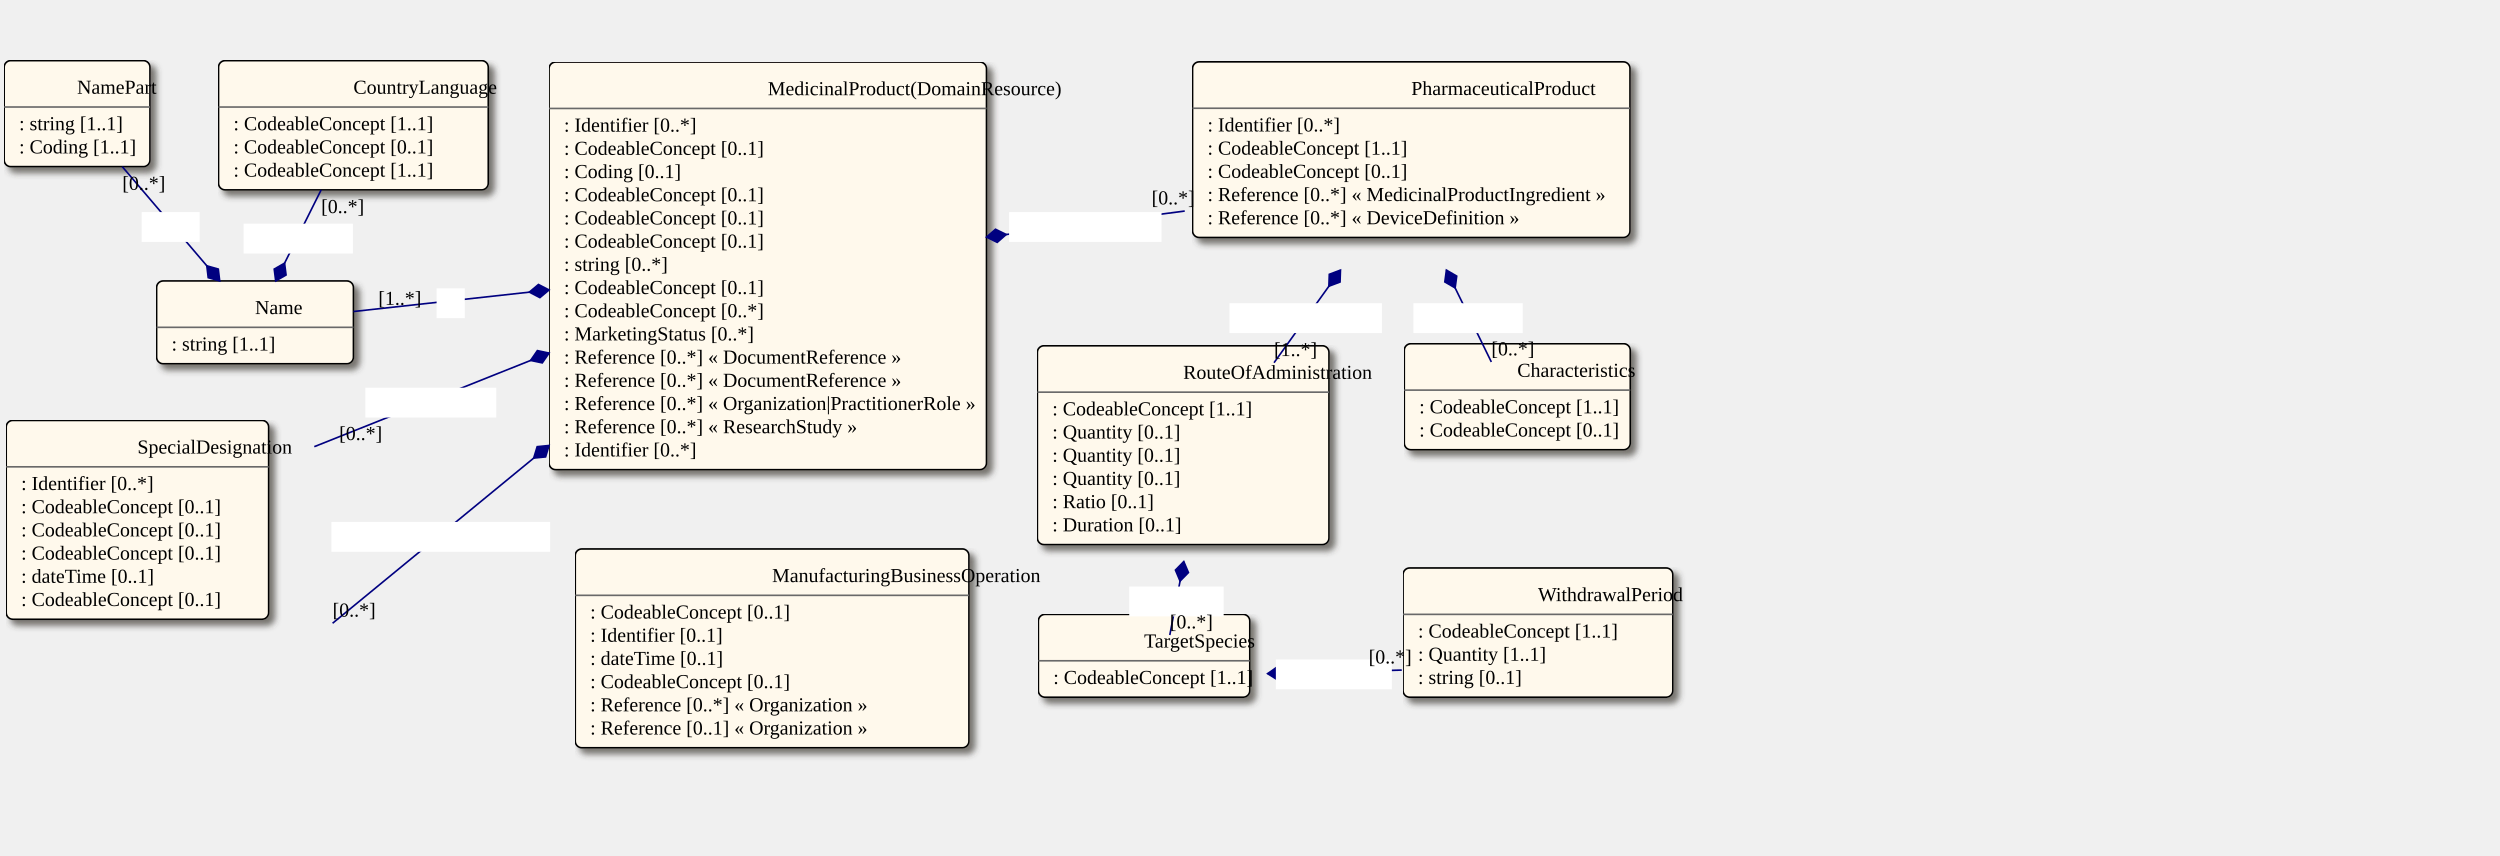
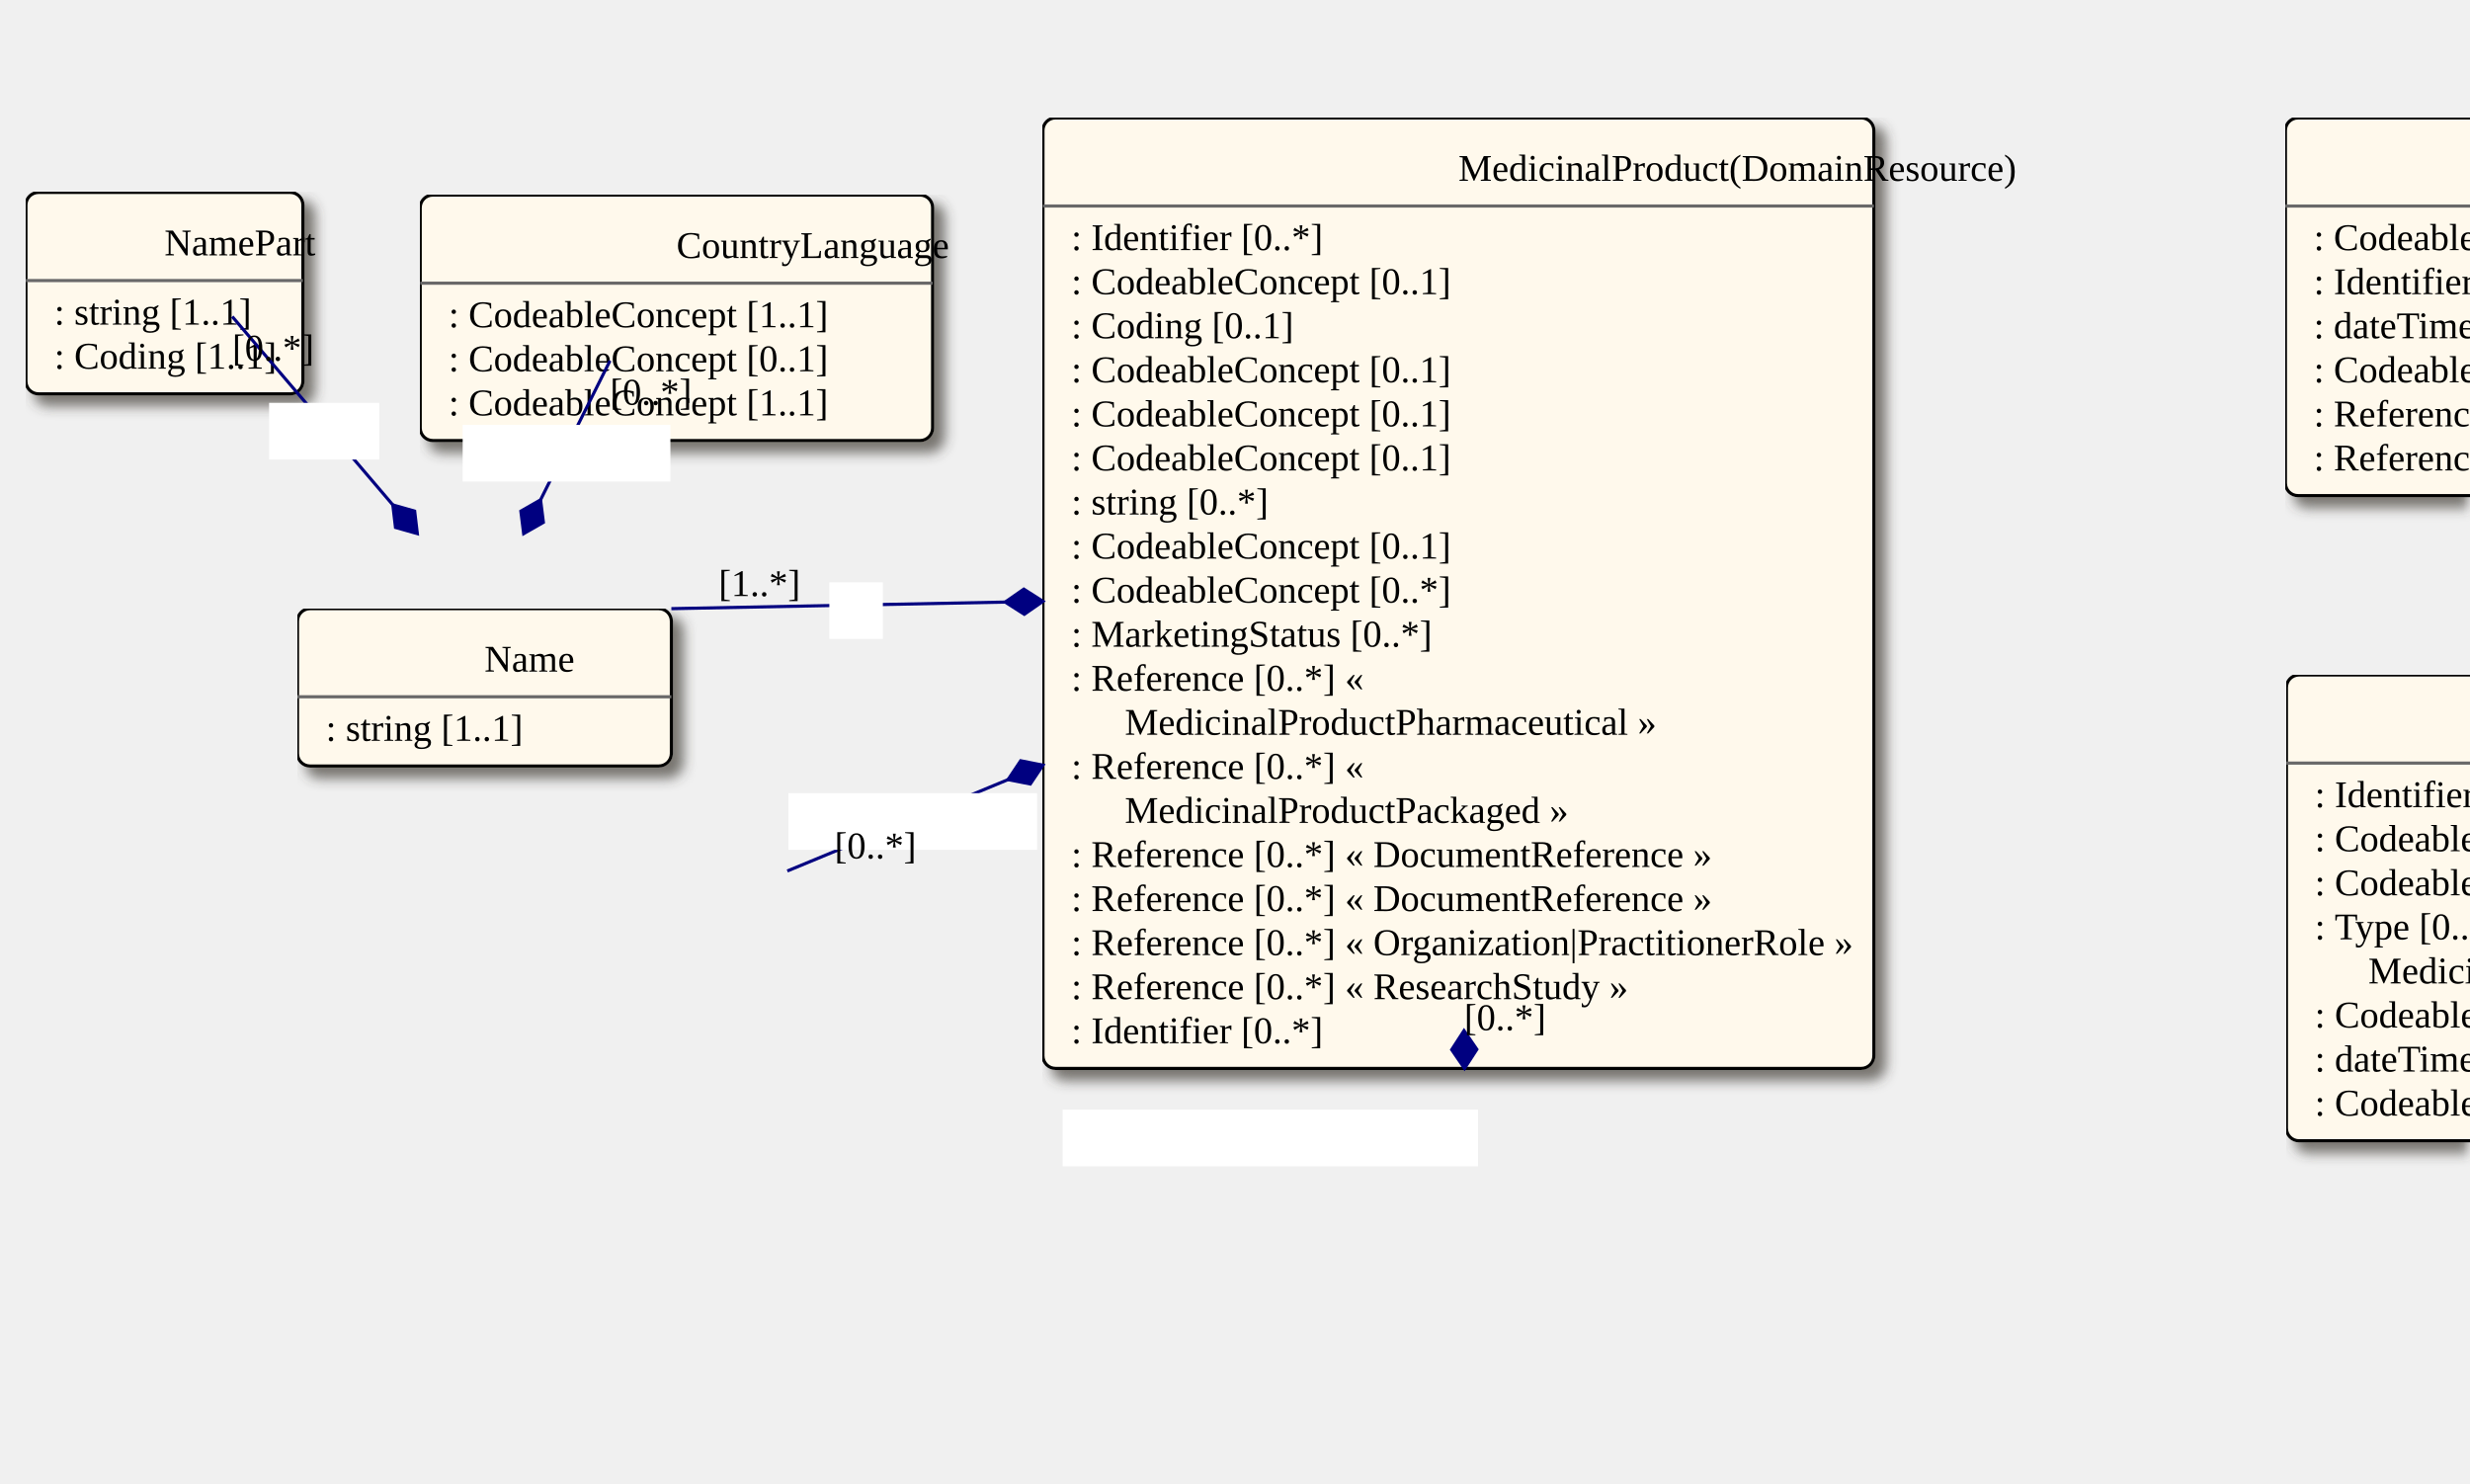
- <svg xmlns="http://www.w3.org/2000/svg" xmlns:xlink="http://www.w3.org/1999/xlink" id="n732" version="1.1" width="1508.783" height="516.139">
+ <svg xmlns="http://www.w3.org/2000/svg" xmlns:xlink="http://www.w3.org/1999/xlink" id="n543" version="1.1" width="784.77" height="471.293">
  <defs id="defs11">
    <filter id="shadow1" x="0" y="0" width="200%" height="200%">
      <feOffset result="offOut" in="SourceGraphic" dx="3" dy="3" id="feOffset2" />
      <feColorMatrix result="matrixOut" in="offOut" type="matrix" values="0.2 0 0 0 0 0 0.2 0 0 0 0 0 0.2 0 0 0 0 0 1 0" id="feColorMatrix4" />
      <feGaussianBlur result="blurOut" in="matrixOut" stdDeviation="2" id="feGaussianBlur6" />
      <feBlend in="SourceGraphic" in2="blurOut" mode="normal" id="feBlend8" />
    </filter>
  </defs>
-   <g id="n733">
-     <rect id="MedicinalProduct" x="331.366" y="37.454" rx="4" ry="4" width="264.0" height="246.0" filter="url(#shadow1)" style="fill:#fff9ec;stroke:black;stroke-width:1" />
-     <line id="n734" x1="331.366" y1="65.454" x2="595.366" y2="65.454" style="stroke:dimgrey;stroke-width:1" />
-     <text id="n735" x="463.366" y="57.454" fill="black" class="diagram-class-title  diagram-class-resource">MedicinalProduct<tspan class="diagram-class-title-link" id="tspan16"> (<a xlink:href="domainresource.html" id="n736" class="diagram-class-reference">DomainResource</a>
- 
- 
- 
+   <g id="n544">
+     <rect id="MedicinalProduct" x="331.366" y="37.454" rx="4" ry="4" width="264.0" height="302.0" filter="url(#shadow1)" style="fill:#fff9ec;stroke:black;stroke-width:1" />
+     <line id="n545" x1="331.366" y1="65.454" x2="595.366" y2="65.454" style="stroke:dimgrey;stroke-width:1" />
+     <text id="n546" x="463.366" y="57.454" fill="black" class="diagram-class-title  diagram-class-resource">MedicinalProduct<tspan class="diagram-class-title-link" id="tspan16"> (<a xlink:href="domainresource.html" class="diagram-class-reference" id="n547">DomainResource</a>
)</tspan>
    </text>
-     <text id="n737" x="337.366" y="79.454" fill="black" class="diagram-class-detail">
-       <a xlink:href="medicinalproduct-definitions.html#MedicinalProduct.identifier" id="n738" />
- 
- 
- 
-  : <a xlink:href="datatypes.html#Identifier" id="n739">Identifier</a>
- 
- 
- 
-  [0..*]</text>
-     <text id="n743" x="337.366" y="93.454" fill="black" class="diagram-class-detail">
-       <a xlink:href="medicinalproduct-definitions.html#MedicinalProduct.type" id="n744" />
- 
- 
- 
-  : <a xlink:href="datatypes.html#CodeableConcept" id="n745">CodeableConcept</a>
- 
- 
- 
-  [0..1]</text>
-     <text id="n749" x="337.366" y="107.454" fill="black" class="diagram-class-detail">
-       <a xlink:href="medicinalproduct-definitions.html#MedicinalProduct.domain" id="n750" />
- 
- 
- 
-  : <a xlink:href="datatypes.html#Coding" id="n751">Coding</a>
- 
- 
- 
-  [0..1]</text>
-     <text id="n755" x="337.366" y="121.454" fill="black" class="diagram-class-detail">
-       <a xlink:href="medicinalproduct-definitions.html#MedicinalProduct.combinedPharmaceuticalDoseForm" id="n756" />
- 
- 
- 
-  : <a xlink:href="datatypes.html#CodeableConcept" id="n757">CodeableConcept</a>
- 
- 
- 
-  [0..1]</text>
-     <text id="n761" x="337.366" y="135.454" fill="black" class="diagram-class-detail">
-       <a xlink:href="medicinalproduct-definitions.html#MedicinalProduct.legalStatusOfSupply" id="n762" />
- 
- 
- 
-  : <a xlink:href="datatypes.html#CodeableConcept" id="n763">CodeableConcept</a>
- 
- 
- 
-  [0..1]</text>
-     <text id="n767" x="337.366" y="149.454" fill="black" class="diagram-class-detail">
-       <a xlink:href="medicinalproduct-definitions.html#MedicinalProduct.additionalMonitoringIndicator" id="n768" />
- 
- 
- 
-  : <a xlink:href="datatypes.html#CodeableConcept" id="n769">CodeableConcept</a>
- 
- 
- 
-  [0..1]</text>
-     <text id="n773" x="337.366" y="163.454" fill="black" class="diagram-class-detail">
-       <a xlink:href="medicinalproduct-definitions.html#MedicinalProduct.specialMeasures" id="n774" />
- 
- 
- 
-  : <a xlink:href="datatypes.html#string" id="n775">string</a>
- 
- 
- 
-  [0..*]</text>
-     <text id="n779" x="337.366" y="177.454" fill="black" class="diagram-class-detail">
-       <a xlink:href="medicinalproduct-definitions.html#MedicinalProduct.paediatricUseIndicator" id="n780" />
- 
- 
- 
-  : <a xlink:href="datatypes.html#CodeableConcept" id="n781">CodeableConcept</a>
- 
- 
- 
-  [0..1]</text>
-     <text id="n785" x="337.366" y="191.454" fill="black" class="diagram-class-detail">
-       <a xlink:href="medicinalproduct-definitions.html#MedicinalProduct.productClassification" id="n786" />
- 
- 
- 
-  : <a xlink:href="datatypes.html#CodeableConcept" id="n787">CodeableConcept</a>
- 
- 
- 
-  [0..*]</text>
-     <text id="n791" x="337.366" y="205.454" fill="black" class="diagram-class-detail">
-       <a xlink:href="medicinalproduct-definitions.html#MedicinalProduct.marketingStatus" id="n792" />
- 
- 
- 
-  : <a xlink:href="marketingstatus.html#MarketingStatus" id="n793">MarketingStatus</a>
- 
- 
- 
-  [0..*]</text>
-     <text id="n797" x="337.366" y="219.454" fill="black" class="diagram-class-detail">
-       <a xlink:href="medicinalproduct-definitions.html#MedicinalProduct.attachedDocument" id="n798" />
- 
- 
- 
-  : <a xlink:href="references.html#Reference" id="n799">Reference</a>
- 
- 
- 
-  [0..*] « <a xlink:href="documentreference.html#DocumentReference" id="n800">DocumentReference</a>
- 
- 
- 
-  »</text>
-     <text id="n805" x="337.366" y="233.454" fill="black" class="diagram-class-detail">
-       <a xlink:href="medicinalproduct-definitions.html#MedicinalProduct.masterFile" id="n806" />
- 
- 
- 
-  : <a xlink:href="references.html#Reference" id="n807">Reference</a>
- 
- 
- 
-  [0..*] « <a xlink:href="documentreference.html#DocumentReference" id="n808">DocumentReference</a>
- 
- 
- 
-  »</text>
-     <text id="n813" x="337.366" y="247.454" fill="black" class="diagram-class-detail">
-       <a xlink:href="medicinalproduct-definitions.html#MedicinalProduct.contact" id="n814" />
- 
- 
- 
-  : <a xlink:href="references.html#Reference" id="n815">Reference</a>
- 
- 
- 
-  [0..*] « <a xlink:href="organization.html#Organization" id="n816">Organization</a>
- 
- 
- 
- |<a xlink:href="practitionerrole.html#PractitionerRole" id="n817">PractitionerRole</a>
- 
- 
- 
-  »</text>
-     <text id="n823" x="337.366" y="261.454" fill="black" class="diagram-class-detail">
-       <a xlink:href="medicinalproduct-definitions.html#MedicinalProduct.clinicalTrial" id="n824" />
- 
- 
- 
-  : <a xlink:href="references.html#Reference" id="n825">Reference</a>
- 
- 
- 
-  [0..*] « <a xlink:href="researchstudy.html#ResearchStudy" id="n826">ResearchStudy</a>
- 
- 
- 
-  »</text>
-     <text id="n831" x="337.366" y="275.454" fill="black" class="diagram-class-detail">
-       <a xlink:href="medicinalproduct-definitions.html#MedicinalProduct.crossReference" id="n832" />
- 
- 
- 
-  : <a xlink:href="datatypes.html#Identifier" id="n833">Identifier</a>
- 
- 
- 
-  [0..*]</text>
-   </g>
-   <g id="n837">
-     <rect id="MedicinalProduct.name" x="94.509" y="169.546" rx="4" ry="4" width="118.8" height="50.0" filter="url(#shadow1)" style="fill:#fff9ec;stroke:black;stroke-width:1" />
-     <line id="n838" x1="94.509" y1="197.546" x2="213.309" y2="197.546" style="stroke:dimgrey;stroke-width:1" />
-     <text id="n839" x="153.909" y="189.546" fill="black" class="diagram-class-title">Name</text>
-     <text id="n840" x="100.509" y="211.546" fill="black" class="diagram-class-detail">
-       <a xlink:href="medicinalproduct-definitions.html#MedicinalProduct.name.productName" id="n841" />
- 
- 
- 
-  : <a xlink:href="datatypes.html#string" id="n842">string</a>
- 
- 
- 
-  [1..1]</text>
-   </g>
-   <g id="n846">
-     <rect id="MedicinalProduct.name.namePart" x="2.509" y="36.582" rx="4" ry="4" width="88.0" height="64.0" filter="url(#shadow1)" style="fill:#fff9ec;stroke:black;stroke-width:1" />
-     <line id="n847" x1="2.509" y1="64.582" x2="90.509" y2="64.582" style="stroke:dimgrey;stroke-width:1" />
-     <text id="n848" x="46.509" y="56.582" fill="black" class="diagram-class-title">NamePart</text>
-     <text id="n849" x="8.509" y="78.582" fill="black" class="diagram-class-detail">
-       <a xlink:href="medicinalproduct-definitions.html#MedicinalProduct.name.namePart.part" id="n850" />
- 
- 
- 
-  : <a xlink:href="datatypes.html#string" id="n851">string</a>
- 
- 
- 
-  [1..1]</text>
-     <text id="n855" x="8.509" y="92.582" fill="black" class="diagram-class-detail">
-       <a xlink:href="medicinalproduct-definitions.html#MedicinalProduct.name.namePart.type" id="n856" />
- 
- 
- 
-  : <a xlink:href="datatypes.html#Coding" id="n857">Coding</a>
- 
- 
- 
-  [1..1]</text>
-   </g>
-   <g id="n861">
-     <rect id="MedicinalProduct.name.countryLanguage" x="131.879" y="36.597" rx="4" ry="4" width="162.8" height="78.0" filter="url(#shadow1)" style="fill:#fff9ec;stroke:black;stroke-width:1" />
-     <line id="n862" x1="131.879" y1="64.597" x2="294.679" y2="64.597" style="stroke:dimgrey;stroke-width:1" />
-     <text id="n863" x="213.279" y="56.597" fill="black" class="diagram-class-title">CountryLanguage</text>
-     <text id="n864" x="137.879" y="78.597" fill="black" class="diagram-class-detail">
-       <a xlink:href="medicinalproduct-definitions.html#MedicinalProduct.name.countryLanguage.country" id="n865" />
- 
- 
- 
-  : <a xlink:href="datatypes.html#CodeableConcept" id="n866">CodeableConcept</a>
- 
- 
- 
-  [1..1]</text>
-     <text id="n870" x="137.879" y="92.597" fill="black" class="diagram-class-detail">
-       <a xlink:href="medicinalproduct-definitions.html#MedicinalProduct.name.countryLanguage.jurisdiction" id="n871" />
- 
- 
- 
-  : <a xlink:href="datatypes.html#CodeableConcept" id="n872">CodeableConcept</a>
- 
- 
- 
-  [0..1]</text>
-     <text id="n876" x="137.879" y="106.597" fill="black" class="diagram-class-detail">
-       <a xlink:href="medicinalproduct-definitions.html#MedicinalProduct.name.countryLanguage.language" id="n877" />
- 
- 
- 
-  : <a xlink:href="datatypes.html#CodeableConcept" id="n878">CodeableConcept</a>
- 
- 
- 
-  [1..1]</text>
-   </g>
-   <g id="n882" transform="translate(338.3145,-44.84634)">
-     <rect id="MedicinalProduct.manufacturingBusinessOperation" x="8.856" y="376.139" rx="4" ry="4" width="237.6" height="120" style="fill:#fff9ec;stroke:#000000;stroke-width:1;filter:url(#shadow1)" />
-     <line id="n883" x1="8.856" y1="404.139" x2="246.456" y2="404.139" style="stroke:#696969;stroke-width:1" />
-     <text id="n884" x="127.656" y="396.139" class="diagram-class-title" style="fill:#000000">ManufacturingBusinessOperation</text>
-     <text id="n885" x="14.856" y="418.139" class="diagram-class-detail" style="fill:#000000">
-       <a xlink:href="medicinalproduct-definitions.html#MedicinalProduct.manufacturingBusinessOperation.operationType" id="n886" />
-  : <a xlink:href="datatypes.html#CodeableConcept" id="n887">CodeableConcept</a>
-  [0..1]</text>
-     <text id="n891" x="14.856" y="432.139" class="diagram-class-detail" style="fill:#000000">
-       <a xlink:href="medicinalproduct-definitions.html#MedicinalProduct.manufacturingBusinessOperation.authorisationReferenceNumber" id="n892" />
-  : <a xlink:href="datatypes.html#Identifier" id="n893">Identifier</a>
-  [0..1]</text>
-     <text id="n897" x="14.856" y="446.139" class="diagram-class-detail" style="fill:#000000">
-       <a xlink:href="medicinalproduct-definitions.html#MedicinalProduct.manufacturingBusinessOperation.effectiveDate" id="n898" />
-  : <a xlink:href="datatypes.html#dateTime" id="n899">dateTime</a>
-  [0..1]</text>
-     <text id="n903" x="14.856" y="460.139" class="diagram-class-detail" style="fill:#000000">
-       <a xlink:href="medicinalproduct-definitions.html#MedicinalProduct.manufacturingBusinessOperation.confidentialityIndicator" id="n904" />
-  : <a xlink:href="datatypes.html#CodeableConcept" id="n905">CodeableConcept</a>
-  [0..1]</text>
-     <text id="n909" x="14.856" y="474.139" class="diagram-class-detail" style="fill:#000000">
-       <a xlink:href="medicinalproduct-definitions.html#MedicinalProduct.manufacturingBusinessOperation.manufacturer" id="n910" />
-  : <a xlink:href="references.html#Reference" id="n911">Reference</a>
-  [0..*] « <a xlink:href="organization.html#Organization" id="n912">Organization</a>
-  »</text>
-     <text id="n917" x="14.856" y="488.139" class="diagram-class-detail" style="fill:#000000">
-       <a xlink:href="medicinalproduct-definitions.html#MedicinalProduct.manufacturingBusinessOperation.regulator" id="n918" />
-  : <a xlink:href="references.html#Reference" id="n919">Reference</a>
-  [0..1] « <a xlink:href="organization.html#Organization" id="n920">Organization</a>
-  »</text>
-   </g>
-   <g id="n925" transform="translate(-27.53723,12.58845)">
-     <rect id="MedicinalProduct.specialDesignation" x="31.278" y="241.143" rx="4" ry="4" width="158.4" height="120" style="fill:#fff9ec;stroke:#000000;stroke-width:1;filter:url(#shadow1)" />
-     <line id="n926" x1="31.278" y1="269.143" x2="189.678" y2="269.143" style="stroke:#696969;stroke-width:1" />
-     <text id="n927" x="110.478" y="261.143" class="diagram-class-title" style="fill:#000000">SpecialDesignation</text>
-     <text id="n928" x="37.278" y="283.143" class="diagram-class-detail" style="fill:#000000">
-       <a xlink:href="medicinalproduct-definitions.html#MedicinalProduct.specialDesignation.identifier" id="n929" />
-  : <a xlink:href="datatypes.html#Identifier" id="n930">Identifier</a>
-  [0..*]</text>
-     <text id="n934" x="37.278" y="297.143" class="diagram-class-detail" style="fill:#000000">
-       <a xlink:href="medicinalproduct-definitions.html#MedicinalProduct.specialDesignation.intendedUse" id="n935" />
-  : <a xlink:href="datatypes.html#CodeableConcept" id="n936">CodeableConcept</a>
-  [0..1]</text>
-     <text id="n940" x="37.278" y="311.143" class="diagram-class-detail" style="fill:#000000">
-       <a xlink:href="medicinalproduct-definitions.html#MedicinalProduct.specialDesignation.indication" id="n941" />
-  : <a xlink:href="datatypes.html#CodeableConcept" id="n942">CodeableConcept</a>
-  [0..1]</text>
-     <text id="n946" x="37.278" y="325.143" class="diagram-class-detail" style="fill:#000000">
-       <a xlink:href="medicinalproduct-definitions.html#MedicinalProduct.specialDesignation.status" id="n947" />
-  : <a xlink:href="datatypes.html#CodeableConcept" id="n948">CodeableConcept</a>
-  [0..1]</text>
-     <text id="n952" x="37.278" y="339.143" class="diagram-class-detail" style="fill:#000000">
-       <a xlink:href="medicinalproduct-definitions.html#MedicinalProduct.specialDesignation.date" id="n953" />
-  : <a xlink:href="datatypes.html#dateTime" id="n954">dateTime</a>
-  [0..1]</text>
-     <text id="n958" x="37.278" y="353.143" class="diagram-class-detail" style="fill:#000000">
-       <a xlink:href="medicinalproduct-definitions.html#MedicinalProduct.specialDesignation.species" id="n959" />
-  : <a xlink:href="datatypes.html#CodeableConcept" id="n960">CodeableConcept</a>
-  [0..1]</text>
-   </g>
-   <g id="n964" transform="translate(4.720668,-19.66945)">
-     <rect id="MedicinalProduct.pharmaceuticalProduct" x="715" y="57" rx="4" ry="4" width="264" height="106" style="fill:#fff9ec;stroke:#000000;stroke-width:1;filter:url(#shadow1)" />
-     <line id="n965" x1="715" y1="85" x2="979" y2="85" style="stroke:#696969;stroke-width:1" />
-     <text id="n966" x="847" y="77" class="diagram-class-title" style="fill:#000000">PharmaceuticalProduct</text>
-     <text id="n967" x="721" y="99" class="diagram-class-detail" style="fill:#000000">
-       <a xlink:href="medicinalproduct-definitions.html#MedicinalProduct.pharmaceuticalProduct.identifier" id="n968" />
-  : <a xlink:href="datatypes.html#Identifier" id="n969">Identifier</a>
-  [0..*]</text>
-     <text id="n973" x="721" y="113" class="diagram-class-detail" style="fill:#000000">
-       <a xlink:href="medicinalproduct-definitions.html#MedicinalProduct.pharmaceuticalProduct.administrableDoseForm" id="n974" />
-  : <a xlink:href="datatypes.html#CodeableConcept" id="n975">CodeableConcept</a>
-  [1..1]</text>
-     <text id="n979" x="721" y="127" class="diagram-class-detail" style="fill:#000000">
-       <a xlink:href="medicinalproduct-definitions.html#MedicinalProduct.pharmaceuticalProduct.unitOfPresentation" id="n980" />
-  : <a xlink:href="datatypes.html#CodeableConcept" id="n981">CodeableConcept</a>
-  [0..1]</text>
-     <text id="n985" x="721" y="141" class="diagram-class-detail" style="fill:#000000">
-       <a xlink:href="medicinalproduct-definitions.html#MedicinalProduct.pharmaceuticalProduct.ingredient" id="n986" />
-  : <a xlink:href="references.html#Reference" id="n987">Reference</a>
-  [0..*] « <a xlink:href="medicinalproductingredient.html#MedicinalProductIngredient" id="n988">MedicinalProductIngredient</a>
-  »</text>
-     <text id="n993" x="721" y="155" class="diagram-class-detail" style="fill:#000000">
-       <a xlink:href="medicinalproduct-definitions.html#MedicinalProduct.pharmaceuticalProduct.device" id="n994" />
-  : <a xlink:href="references.html#Reference" id="n995">Reference</a>
-  [0..*] « <a xlink:href="devicedefinition.html#DeviceDefinition" id="n996">DeviceDefinition</a>
-  »</text>
-   </g>
-   <g id="n1001" transform="translate(0,-11.01489)">
-     <rect id="MedicinalProduct.pharmaceuticalProduct.characteristics" x="847.496" y="218.45" rx="4" ry="4" width="136.4" height="64" style="fill:#fff9ec;stroke:#000000;stroke-width:1;filter:url(#shadow1)" />
-     <line id="n1002" x1="847.496" y1="246.45" x2="983.896" y2="246.45" style="stroke:#696969;stroke-width:1" />
-     <text id="n1003" x="915.696" y="238.45" class="diagram-class-title" style="fill:#000000">Characteristics</text>
-     <text id="n1004" x="853.496" y="260.45" class="diagram-class-detail" style="fill:#000000">
-       <a xlink:href="medicinalproduct-definitions.html#MedicinalProduct.pharmaceuticalProduct.characteristics.code" id="n1005" />
- 
- 
- 
-  : <a xlink:href="datatypes.html#CodeableConcept" id="n1006">CodeableConcept</a>
- 
- 
- 
-  [1..1]</text>
-     <text id="n1010" x="853.496" y="274.45" class="diagram-class-detail" style="fill:#000000">
-       <a xlink:href="medicinalproduct-definitions.html#MedicinalProduct.pharmaceuticalProduct.characteristics.status" id="n1011" />
- 
- 
- 
-  : <a xlink:href="datatypes.html#CodeableConcept" id="n1012">CodeableConcept</a>
- 
- 
- 
-  [0..1]</text>
-   </g>
-   <g id="n1016" transform="translate(-11.80167,-10.22811)">
-     <rect id="MedicinalProduct.pharmaceuticalProduct.routeOfAdministration" x="637.861" y="218.902" rx="4" ry="4" width="176" height="120" style="fill:#fff9ec;stroke:#000000;stroke-width:1;filter:url(#shadow1)" />
-     <line id="n1017" x1="637.861" y1="246.902" x2="813.861" y2="246.902" style="stroke:#696969;stroke-width:1" />
-     <text id="n1018" x="725.861" y="238.902" class="diagram-class-title" style="fill:#000000">RouteOfAdministration</text>
-     <text id="n1019" x="643.861" y="260.902" class="diagram-class-detail" style="fill:#000000">
-       <a xlink:href="medicinalproduct-definitions.html#MedicinalProduct.pharmaceuticalProduct.routeOfAdministration.code" id="n1020" />
-  : <a xlink:href="datatypes.html#CodeableConcept" id="n1021">CodeableConcept</a>
-  [1..1]</text>
-     <text id="n1025" x="643.861" y="274.902" class="diagram-class-detail" style="fill:#000000">
-       <a xlink:href="medicinalproduct-definitions.html#MedicinalProduct.pharmaceuticalProduct.routeOfAdministration.firstDose" id="n1026" />
-  : <a xlink:href="datatypes.html#Quantity" id="n1027">Quantity</a>
-  [0..1]</text>
-     <text id="n1031" x="643.861" y="288.902" class="diagram-class-detail" style="fill:#000000">
-       <a xlink:href="medicinalproduct-definitions.html#MedicinalProduct.pharmaceuticalProduct.routeOfAdministration.maxSingleDose" id="n1032" />
-  : <a xlink:href="datatypes.html#Quantity" id="n1033">Quantity</a>
-  [0..1]</text>
-     <text id="n1037" x="643.861" y="302.902" class="diagram-class-detail" style="fill:#000000">
-       <a xlink:href="medicinalproduct-definitions.html#MedicinalProduct.pharmaceuticalProduct.routeOfAdministration.maxDosePerDay" id="n1038" />
-  : <a xlink:href="datatypes.html#Quantity" id="n1039">Quantity</a>
-  [0..1]</text>
-     <text id="n1043" x="643.861" y="316.902" class="diagram-class-detail" style="fill:#000000">
-       <a xlink:href="medicinalproduct-definitions.html#MedicinalProduct.pharmaceuticalProduct.routeOfAdministration.maxDosePerTreatmentPeriod" id="n1044" />
-  : <a xlink:href="datatypes.html#Ratio" id="n1045">Ratio</a>
-  [0..1]</text>
-     <text id="n1049" x="643.861" y="330.902" class="diagram-class-detail" style="fill:#000000">
-       <a xlink:href="medicinalproduct-definitions.html#MedicinalProduct.pharmaceuticalProduct.routeOfAdministration.maxTreatmentPeriod" id="n1050" />
-  : <a xlink:href="datatypes.html#Duration" id="n1051">Duration</a>
-  [0..1]</text>
-   </g>
-   <g id="n1055" transform="translate(-10.75881,-12.4645)">
-     <rect id="MedicinalProduct.pharmaceuticalProduct.routeOfAdministration.targetSpecies" x="637.423" y="383.251" rx="4" ry="4" width="127.6" height="50" style="fill:#fff9ec;stroke:#000000;stroke-width:1;filter:url(#shadow1)" />
-     <line id="n1056" x1="637.423" y1="411.251" x2="765.023" y2="411.251" style="stroke:#696969;stroke-width:1" />
-     <text id="n1057" x="701.223" y="403.251" class="diagram-class-title" style="fill:#000000">TargetSpecies</text>
-     <text id="n1058" x="643.423" y="425.251" class="diagram-class-detail" style="fill:#000000">
-       <a xlink:href="medicinalproduct-definitions.html#MedicinalProduct.pharmaceuticalProduct.routeOfAdministration.targetSpecies.code" id="n1059" />
-  : <a xlink:href="datatypes.html#CodeableConcept" id="n1060">CodeableConcept</a>
-  [1..1]</text>
-   </g>
-   <g id="n1064" transform="translate(0.7867779,-20.45623)">
-     <rect id="MedicinalProduct.pharmaceuticalProduct.routeOfAdministration.targetSpecies.withdrawalPeriod" x="845.983" y="363.233" rx="4" ry="4" width="162.8" height="78" style="fill:#fff9ec;stroke:#000000;stroke-width:1;filter:url(#shadow1)" />
-     <line id="n1065" x1="845.983" y1="391.233" x2="1008.783" y2="391.233" style="stroke:#696969;stroke-width:1" />
-     <text id="n1066" x="927.383" y="383.233" class="diagram-class-title" style="fill:#000000">WithdrawalPeriod</text>
-     <text id="n1067" x="851.983" y="405.233" class="diagram-class-detail" style="fill:#000000">
-       <a xlink:href="medicinalproduct-definitions.html#MedicinalProduct.pharmaceuticalProduct.routeOfAdministration.targetSpecies.withdrawalPeriod.tissue" id="n1068" />
- 
- 
-  : <a xlink:href="datatypes.html#CodeableConcept" id="n1069">CodeableConcept</a>
- 
- 
-  [1..1]</text>
-     <text id="n1073" x="851.983" y="419.233" class="diagram-class-detail" style="fill:#000000">
-       <a xlink:href="medicinalproduct-definitions.html#MedicinalProduct.pharmaceuticalProduct.routeOfAdministration.targetSpecies.withdrawalPeriod.value" id="n1074" />
- 
- 
-  : <a xlink:href="datatypes.html#Quantity" id="n1075">Quantity</a>
- 
- 
-  [1..1]</text>
-     <text id="n1079" x="851.983" y="433.233" class="diagram-class-detail" style="fill:#000000">
-       <a xlink:href="medicinalproduct-definitions.html#MedicinalProduct.pharmaceuticalProduct.routeOfAdministration.targetSpecies.withdrawalPeriod.supportingInformation" id="n1080" />
- 
- 
-  : <a xlink:href="datatypes.html#string" id="n1081">string</a>
- 
- 
-  [0..1]</text>
-   </g>
-   <line id="n1085" x1="132.594" y1="169.546" x2="73.793" y2="100.582" style="stroke:navy;stroke-width:1" />
-   <polygon id="n1086" points="132.594,169.546 138.594,173.546 144.594,169.546 138.594,165.546 132.594,169.546" style="fill:navy;stroke:navy;stroke-width:1" transform="rotate(-130.4516 132.5938 169.5464)" />
-   <rect id="n1087" x="85.5" y="128.0" width="35.0" height="18.0" style="fill:white;stroke:black;stroke-width:0" />
-   <text id="n1088" x="103.0" y="138.0" fill="black" class="diagram-class-linkage">
-     <a xlink:href="medicinalproduct-definitions.html#MedicinalProduct.name.namePart" id="n1089" />
-   </text>
-   <text id="n1090" x="73.793" y="114.582" fill="black" class="diagram-class-linkage">[0..*]</text>
-   <line id="n1091" x1="166.387" y1="169.546" x2="193.813" y2="114.597" style="stroke:navy;stroke-width:1" />
-   <polygon id="n1092" points="166.387,169.546 172.387,173.546 178.387,169.546 172.387,165.546 166.387,169.546" style="fill:navy;stroke:navy;stroke-width:1" transform="rotate(-63.47558 166.3871 169.5464)" />
-   <rect id="n1093" x="147.0" y="135.0" width="66.0" height="18.0" style="fill:white;stroke:black;stroke-width:0" />
-   <text id="n1094" x="180.0" y="145.0" fill="black" class="diagram-class-linkage">
-     <a xlink:href="medicinalproduct-definitions.html#MedicinalProduct.name.countryLanguage" id="n1095" />
-   </text>
-   <text id="n1096" x="193.813" y="128.597" fill="black" class="diagram-class-linkage">[0..*]</text>
-   <line id="n1097" x1="331.366" y1="174.996" x2="213.309" y2="188.002" style="stroke:navy;stroke-width:1" />
-   <polygon id="n1098" points="331.366,174.996 337.366,178.996 343.366,174.996 337.366,170.996 331.366,174.996" style="fill:navy;stroke:navy;stroke-width:1" transform="rotate(173.7131 331.3659 174.996)" />
-   <rect id="n1099" x="263.5" y="174.0" width="17.0" height="18.0" style="fill:white;stroke:black;stroke-width:0" />
-   <text id="n1100" x="272.0" y="184.0" fill="black" class="diagram-class-linkage">
-     <a xlink:href="medicinalproduct-definitions.html#MedicinalProduct.name" id="n1101" />
-   </text>
-   <text id="n1102" x="228.309" y="184.002" fill="black" class="diagram-class-linkage">[1..*]</text>
-   <line id="n1103" x1="331.366" y1="268.852" x2="200.72" y2="376.139" style="stroke:navy;stroke-width:1" />
-   <polygon id="n1104" points="331.366,268.852 337.366,272.852 343.366,268.852 337.366,264.852 331.366,268.852" style="fill:navy;stroke:navy;stroke-width:1" transform="rotate(140.6071 331.3659 268.8521)" />
-   <rect id="n1105" x="200.0" y="315.0" width="132.0" height="18.0" style="fill:white;stroke:black;stroke-width:0" />
-   <text id="n1106" x="266.0" y="325.0" fill="black" class="diagram-class-linkage">
-     <a xlink:href="medicinalproduct-definitions.html#MedicinalProduct.manufacturingBusinessOperation" id="n1107" />
-   </text>
-   <text id="n1108" x="200.72" y="372.139" fill="black" class="diagram-class-linkage">[0..*]</text>
-   <line id="n1109" x1="331.366" y1="213.08" x2="189.678" y2="269.568" style="stroke:navy;stroke-width:1" />
-   <polygon id="n1110" points="331.366,213.08 337.366,217.08 343.366,213.08 337.366,209.08 331.366,213.08" style="fill:navy;stroke:navy;stroke-width:1" transform="rotate(158.2638 331.3659 213.0796)" />
-   <rect id="n1111" x="220.5" y="234.0" width="79.0" height="18.0" style="fill:white;stroke:black;stroke-width:0" />
-   <text id="n1112" x="260.0" y="244.0" fill="black" class="diagram-class-linkage">
-     <a xlink:href="medicinalproduct-definitions.html#MedicinalProduct.specialDesignation" id="n1113" />
-   </text>
-   <text id="n1114" x="204.678" y="265.568" fill="black" class="diagram-class-linkage">[0..*]</text>
-   <line id="n1115" x1="872.923" y1="163.0" x2="900.044" y2="218.45" style="stroke:navy;stroke-width:1" />
-   <polygon id="n1116" points="872.923,163.0 878.923,167.0 884.923,163.0 878.923,159.0 872.923,163.0" style="fill:navy;stroke:navy;stroke-width:1" transform="rotate(63.93623 872.9229 163.0)" />
-   <rect id="n1117" x="853.0" y="183.0" width="66.0" height="18.0" style="fill:white;stroke:black;stroke-width:0" />
-   <text id="n1118" x="886.0" y="193.0" fill="black" class="diagram-class-linkage">
-     <a xlink:href="medicinalproduct-definitions.html#MedicinalProduct.pharmaceuticalProduct.characteristics" id="n1119" />
-   </text>
-   <text id="n1120" x="900.044" y="214.45" fill="black" class="diagram-class-linkage">[0..*]</text>
-   <line id="n1121" x1="765.023" y1="406.553" x2="845.983" y2="404.399" style="stroke:navy;stroke-width:1" />
-   <polygon id="n1122" points="765.023,406.553 771.023,410.553 777.023,406.553 771.023,402.553 765.023,406.553" style="fill:navy;stroke:navy;stroke-width:1" transform="rotate(-1.524394 765.0233 406.5534)" />
-   <rect id="n1123" x="770.0" y="398.0" width="70.0" height="18.0" style="fill:white;stroke:black;stroke-width:0" />
-   <text id="n1124" x="805.0" y="408.0" fill="black" class="diagram-class-linkage">
-     <a xlink:href="medicinalproduct-definitions.html#MedicinalProduct.pharmaceuticalProduct.routeOfAdministration.targetSpecies.withdrawalPeriod" id="n1125" />
-   </text>
-   <text id="n1126" x="825.983" y="400.399" fill="black" class="diagram-class-linkage">[0..*]</text>
-   <line id="n1127" x1="714.432" y1="338.902" x2="705.985" y2="383.251" style="stroke:navy;stroke-width:1" />
-   <polygon id="n1128" points="714.432,338.902 720.432,342.902 726.432,338.902 720.432,334.902 714.432,338.902" style="fill:navy;stroke:navy;stroke-width:1" transform="rotate(100.7842 714.4325 338.9022)" />
-   <rect id="n1129" x="681.5" y="354.0" width="57.0" height="18.0" style="fill:white;stroke:black;stroke-width:0" />
-   <text id="n1130" x="710.0" y="364.0" fill="black" class="diagram-class-linkage">
-     <a xlink:href="medicinalproduct-definitions.html#MedicinalProduct.pharmaceuticalProduct.routeOfAdministration.targetSpecies" id="n1131" />
-   </text>
-   <text id="n1132" x="705.985" y="379.251" fill="black" class="diagram-class-linkage">[0..*]</text>
-   <line id="n1133" x1="808.988" y1="163.0" x2="768.894" y2="218.902" style="stroke:navy;stroke-width:1" />
-   <polygon id="n1134" points="808.988,163.0 814.988,167.0 820.988,163.0 814.988,159.0 808.988,163.0" style="fill:navy;stroke:navy;stroke-width:1" transform="rotate(125.6486 808.9876 163.0)" />
-   <rect id="n1135" x="742.0" y="183.0" width="92.0" height="18.0" style="fill:white;stroke:black;stroke-width:0" />
-   <text id="n1136" x="788.0" y="193.0" fill="black" class="diagram-class-linkage">
-     <a xlink:href="medicinalproduct-definitions.html#MedicinalProduct.pharmaceuticalProduct.routeOfAdministration" id="n1137" />
-   </text>
-   <text id="n1138" x="768.894" y="214.902" fill="black" class="diagram-class-linkage">[1..*]</text>
-   <line id="n1139" x1="595.366" y1="143.094" x2="715.0" y2="127.36" style="stroke:navy;stroke-width:1" />
-   <polygon id="n1140" points="595.366,143.094 601.366,147.094 607.366,143.094 601.366,139.094 595.366,143.094" style="fill:navy;stroke:navy;stroke-width:1" transform="rotate(-7.492255 595.3659 143.0936)" />
-   <rect id="n1141" x="609.0" y="128.0" width="92.0" height="18.0" style="fill:white;stroke:black;stroke-width:0" />
-   <text id="n1142" x="655.0" y="138.0" fill="black" class="diagram-class-linkage">
-     <a xlink:href="medicinalproduct-definitions.html#MedicinalProduct.pharmaceuticalProduct" id="n1143" />
-   </text>
-   <text id="n1144" x="695.0" y="123.36" fill="black" class="diagram-class-linkage">[0..*]</text>
+     <text id="n548" x="337.366" y="79.454" fill="black" class="diagram-class-detail">
+       <a xlink:href="medicinalproduct-definitions.html#MedicinalProduct.identifier" id="n549" />
+  : <a xlink:href="datatypes.html#Identifier" id="n550">Identifier</a>
+  [0..*]</text>
+     <text id="n554" x="337.366" y="93.454" fill="black" class="diagram-class-detail">
+       <a xlink:href="medicinalproduct-definitions.html#MedicinalProduct.type" id="n555" />
+  : <a xlink:href="datatypes.html#CodeableConcept" id="n556">CodeableConcept</a>
+  [0..1]</text>
+     <text id="n560" x="337.366" y="107.454" fill="black" class="diagram-class-detail">
+       <a xlink:href="medicinalproduct-definitions.html#MedicinalProduct.domain" id="n561" />
+  : <a xlink:href="datatypes.html#Coding" id="n562">Coding</a>
+  [0..1]</text>
+     <text id="n566" x="337.366" y="121.454" fill="black" class="diagram-class-detail">
+       <a xlink:href="medicinalproduct-definitions.html#MedicinalProduct.combinedPharmaceuticalDoseForm" id="n567" />
+  : <a xlink:href="datatypes.html#CodeableConcept" id="n568">CodeableConcept</a>
+  [0..1]</text>
+     <text id="n572" x="337.366" y="135.454" fill="black" class="diagram-class-detail">
+       <a xlink:href="medicinalproduct-definitions.html#MedicinalProduct.legalStatusOfSupply" id="n573" />
+  : <a xlink:href="datatypes.html#CodeableConcept" id="n574">CodeableConcept</a>
+  [0..1]</text>
+     <text id="n578" x="337.366" y="149.454" fill="black" class="diagram-class-detail">
+       <a xlink:href="medicinalproduct-definitions.html#MedicinalProduct.additionalMonitoringIndicator" id="n579" />
+  : <a xlink:href="datatypes.html#CodeableConcept" id="n580">CodeableConcept</a>
+  [0..1]</text>
+     <text id="n584" x="337.366" y="163.454" fill="black" class="diagram-class-detail">
+       <a xlink:href="medicinalproduct-definitions.html#MedicinalProduct.specialMeasures" id="n585" />
+  : <a xlink:href="datatypes.html#string" id="n586">string</a>
+  [0..*]</text>
+     <text id="n590" x="337.366" y="177.454" fill="black" class="diagram-class-detail">
+       <a xlink:href="medicinalproduct-definitions.html#MedicinalProduct.paediatricUseIndicator" id="n591" />
+  : <a xlink:href="datatypes.html#CodeableConcept" id="n592">CodeableConcept</a>
+  [0..1]</text>
+     <text id="n596" x="337.366" y="191.454" fill="black" class="diagram-class-detail">
+       <a xlink:href="medicinalproduct-definitions.html#MedicinalProduct.productClassification" id="n597" />
+  : <a xlink:href="datatypes.html#CodeableConcept" id="n598">CodeableConcept</a>
+  [0..*]</text>
+     <text id="n602" x="337.366" y="205.454" fill="black" class="diagram-class-detail">
+       <a xlink:href="medicinalproduct-definitions.html#MedicinalProduct.marketingStatus" id="n603" />
+  : <a xlink:href="marketingstatus.html#MarketingStatus" id="n604">MarketingStatus</a>
+  [0..*]</text>
+     <text id="n608" x="337.366" y="219.454" fill="black" class="diagram-class-detail">
+       <a xlink:href="medicinalproduct-definitions.html#MedicinalProduct.pharmaceuticalProduct" id="n609" />
+  : <a xlink:href="references.html#Reference" id="n610">Reference</a>
+  [0..*] « </text>
+     <text id="n611" x="357.366" y="233.454" fill="black" class="diagram-class-detail">
+       <a xlink:href="medicinalproductpharmaceutical.html#MedicinalProductPharmaceutical" id="n612">MedicinalProductPharmaceutical</a>
+  »</text>
+     <text id="n618" x="337.366" y="247.454" fill="black" class="diagram-class-detail">
+       <a xlink:href="medicinalproduct-definitions.html#MedicinalProduct.packagedMedicinalProduct" id="n619" />
+  : <a xlink:href="references.html#Reference" id="n620">Reference</a>
+  [0..*] « </text>
+     <text id="n621" x="357.366" y="261.454" fill="black" class="diagram-class-detail">
+       <a xlink:href="medicinalproductpackaged.html#MedicinalProductPackaged" id="n622">MedicinalProductPackaged</a>
+  »</text>
+     <text id="n628" x="337.366" y="275.454" fill="black" class="diagram-class-detail">
+       <a xlink:href="medicinalproduct-definitions.html#MedicinalProduct.attachedDocument" id="n629" />
+  : <a xlink:href="references.html#Reference" id="n630">Reference</a>
+  [0..*] « <a xlink:href="documentreference.html#DocumentReference" id="n631">DocumentReference</a>
+  »</text>
+     <text id="n636" x="337.366" y="289.454" fill="black" class="diagram-class-detail">
+       <a xlink:href="medicinalproduct-definitions.html#MedicinalProduct.masterFile" id="n637" />
+  : <a xlink:href="references.html#Reference" id="n638">Reference</a>
+  [0..*] « <a xlink:href="documentreference.html#DocumentReference" id="n639">DocumentReference</a>
+  »</text>
+     <text id="n644" x="337.366" y="303.454" fill="black" class="diagram-class-detail">
+       <a xlink:href="medicinalproduct-definitions.html#MedicinalProduct.contact" id="n645" />
+  : <a xlink:href="references.html#Reference" id="n646">Reference</a>
+  [0..*] « <a xlink:href="organization.html#Organization" id="n647">Organization</a>
+ |<a xlink:href="practitionerrole.html#PractitionerRole" id="n648">PractitionerRole</a>
+  »</text>
+     <text id="n654" x="337.366" y="317.454" fill="black" class="diagram-class-detail">
+       <a xlink:href="medicinalproduct-definitions.html#MedicinalProduct.clinicalTrial" id="n655" />
+  : <a xlink:href="references.html#Reference" id="n656">Reference</a>
+  [0..*] « <a xlink:href="researchstudy.html#ResearchStudy" id="n657">ResearchStudy</a>
+  »</text>
+     <text id="n662" x="337.366" y="331.454" fill="black" class="diagram-class-detail">
+       <a xlink:href="medicinalproduct-definitions.html#MedicinalProduct.crossReference" id="n663" />
+  : <a xlink:href="datatypes.html#Identifier" id="n664">Identifier</a>
+  [0..*]</text>
+   </g>
+   <g id="n668" transform="translate(0,23.8305)">
+     <rect id="MedicinalProduct.name" x="94.509" y="169.546" rx="4" ry="4" width="118.8" height="50" style="fill:#fff9ec;stroke:#000000;stroke-width:1;filter:url(#shadow1)" />
+     <line id="n669" x1="94.509" y1="197.546" x2="213.309" y2="197.546" style="stroke:#696969;stroke-width:1" />
+     <text id="n670" x="153.909" y="189.546" class="diagram-class-title" style="fill:#000000">Name</text>
+     <text id="n671" x="100.509" y="211.546" class="diagram-class-detail" style="fill:#000000">
+       <a xlink:href="medicinalproduct-definitions.html#MedicinalProduct.name.productName" id="n672" />
+  : <a xlink:href="datatypes.html#string" id="n673">string</a>
+  [1..1]</text>
+   </g>
+   <g id="n677" transform="translate(5.729227,24.55383)">
+     <rect id="MedicinalProduct.name.namePart" x="2.509" y="36.582" rx="4" ry="4" width="88" height="64" style="fill:#fff9ec;stroke:#000000;stroke-width:1;filter:url(#shadow1)" />
+     <line id="n678" x1="2.509" y1="64.582" x2="90.509" y2="64.582" style="stroke:#696969;stroke-width:1" />
+     <text id="n679" x="46.509" y="56.582" class="diagram-class-title" style="fill:#000000">NamePart</text>
+     <text id="n680" x="8.509" y="78.582" class="diagram-class-detail" style="fill:#000000">
+       <a xlink:href="medicinalproduct-definitions.html#MedicinalProduct.name.namePart.part" id="n681" />
+  : <a xlink:href="datatypes.html#string" id="n682">string</a>
+  [1..1]</text>
+     <text id="n686" x="8.509" y="92.582" class="diagram-class-detail" style="fill:#000000">
+       <a xlink:href="medicinalproduct-definitions.html#MedicinalProduct.name.namePart.type" id="n687" />
+  : <a xlink:href="datatypes.html#Coding" id="n688">Coding</a>
+  [1..1]</text>
+   </g>
+   <g id="n692" transform="translate(1.636922,25.37229)">
+     <rect id="MedicinalProduct.name.countryLanguage" x="131.879" y="36.597" rx="4" ry="4" width="162.8" height="78" style="fill:#fff9ec;stroke:#000000;stroke-width:1;filter:url(#shadow1)" />
+     <line id="n693" x1="131.879" y1="64.597" x2="294.679" y2="64.597" style="stroke:#696969;stroke-width:1" />
+     <text id="n694" x="213.279" y="56.597" class="diagram-class-title" style="fill:#000000">CountryLanguage</text>
+     <text id="n695" x="137.879" y="78.597" class="diagram-class-detail" style="fill:#000000">
+       <a xlink:href="medicinalproduct-definitions.html#MedicinalProduct.name.countryLanguage.country" id="n696" />
+  : <a xlink:href="datatypes.html#CodeableConcept" id="n697">CodeableConcept</a>
+  [1..1]</text>
+     <text id="n701" x="137.879" y="92.597" class="diagram-class-detail" style="fill:#000000">
+       <a xlink:href="medicinalproduct-definitions.html#MedicinalProduct.name.countryLanguage.jurisdiction" id="n702" />
+  : <a xlink:href="datatypes.html#CodeableConcept" id="n703">CodeableConcept</a>
+  [0..1]</text>
+     <text id="n707" x="137.879" y="106.597" class="diagram-class-detail" style="fill:#000000">
+       <a xlink:href="medicinalproduct-definitions.html#MedicinalProduct.name.countryLanguage.language" id="n708" />
+  : <a xlink:href="datatypes.html#CodeableConcept" id="n709">CodeableConcept</a>
+  [1..1]</text>
+   </g>
+   <g id="n713" transform="translate(378.9474,-293.8275)">
+     <rect id="MedicinalProduct.manufacturingBusinessOperation" x="347.17" y="331.293" rx="4" ry="4" width="237.6" height="120" style="fill:#fff9ec;stroke:#000000;stroke-width:1;filter:url(#shadow1)" />
+     <line id="n714" x1="347.17" y1="359.293" x2="584.77" y2="359.293" style="stroke:#696969;stroke-width:1" />
+     <text id="n715" x="465.97" y="351.293" class="diagram-class-title" style="fill:#000000">ManufacturingBusinessOperation</text>
+     <text id="n716" x="353.17" y="373.293" class="diagram-class-detail" style="fill:#000000">
+       <a xlink:href="medicinalproduct-definitions.html#MedicinalProduct.manufacturingBusinessOperation.operationType" id="n717" />
+  : <a xlink:href="datatypes.html#CodeableConcept" id="n718">CodeableConcept</a>
+  [0..1]</text>
+     <text id="n722" x="353.17" y="387.293" class="diagram-class-detail" style="fill:#000000">
+       <a xlink:href="medicinalproduct-definitions.html#MedicinalProduct.manufacturingBusinessOperation.authorisationReferenceNumber" id="n723" />
+  : <a xlink:href="datatypes.html#Identifier" id="n724">Identifier</a>
+  [0..1]</text>
+     <text id="n728" x="353.17" y="401.293" class="diagram-class-detail" style="fill:#000000">
+       <a xlink:href="medicinalproduct-definitions.html#MedicinalProduct.manufacturingBusinessOperation.effectiveDate" id="n729" />
+  : <a xlink:href="datatypes.html#dateTime" id="n730">dateTime</a>
+  [0..1]</text>
+     <text id="n734" x="353.17" y="415.293" class="diagram-class-detail" style="fill:#000000">
+       <a xlink:href="medicinalproduct-definitions.html#MedicinalProduct.manufacturingBusinessOperation.confidentialityIndicator" id="n735" />
+  : <a xlink:href="datatypes.html#CodeableConcept" id="n736">CodeableConcept</a>
+  [0..1]</text>
+     <text id="n740" x="353.17" y="429.293" class="diagram-class-detail" style="fill:#000000">
+       <a xlink:href="medicinalproduct-definitions.html#MedicinalProduct.manufacturingBusinessOperation.manufacturer" id="n741" />
+  : <a xlink:href="references.html#Reference" id="n742">Reference</a>
+  [0..*] « <a xlink:href="organization.html#Organization" id="n743">Organization</a>
+  »</text>
+     <text id="n748" x="353.17" y="443.293" class="diagram-class-detail" style="fill:#000000">
+       <a xlink:href="medicinalproduct-definitions.html#MedicinalProduct.manufacturingBusinessOperation.regulator" id="n749" />
+  : <a xlink:href="references.html#Reference" id="n750">Reference</a>
+  [0..1] « <a xlink:href="organization.html#Organization" id="n751">Organization</a>
+  »</text>
+   </g>
+   <g id="n756" transform="translate(722.701,-39.28612)">
+     <rect id="MedicinalProduct.specialDesignation" x="3.741" y="253.732" rx="4" ry="4" width="246.4" height="148" style="fill:#fff9ec;stroke:#000000;stroke-width:1;filter:url(#shadow1)" />
+     <line id="n757" x1="3.741" y1="281.732" x2="250.141" y2="281.732" style="stroke:#696969;stroke-width:1" />
+     <text id="n758" x="126.941" y="273.732" class="diagram-class-title" style="fill:#000000">SpecialDesignation</text>
+     <text id="n759" x="9.741" y="295.732" class="diagram-class-detail" style="fill:#000000">
+       <a xlink:href="medicinalproduct-definitions.html#MedicinalProduct.specialDesignation.identifier" id="n760" />
+  : <a xlink:href="datatypes.html#Identifier" id="n761">Identifier</a>
+  [0..*]</text>
+     <text id="n765" x="9.741" y="309.732" class="diagram-class-detail" style="fill:#000000">
+       <a xlink:href="medicinalproduct-definitions.html#MedicinalProduct.specialDesignation.type" id="n766" />
+  : <a xlink:href="datatypes.html#CodeableConcept" id="n767">CodeableConcept</a>
+  [0..1]</text>
+     <text id="n771" x="9.741" y="323.732" class="diagram-class-detail" style="fill:#000000">
+       <a xlink:href="medicinalproduct-definitions.html#MedicinalProduct.specialDesignation.intendedUse" id="n772" />
+  : <a xlink:href="datatypes.html#CodeableConcept" id="n773">CodeableConcept</a>
+  [0..1]</text>
+     <text id="n777" x="9.741" y="337.732" class="diagram-class-detail" style="fill:#000000">
+       <a xlink:href="medicinalproduct-definitions.html#MedicinalProduct.specialDesignation.indication_x_" id="n778" />
+  : <a xlink:href="formats.html#umlchoice" id="n779">Type</a>
+  [0..1] « <a xlink:href="datatypes.html#CodeableConcept" id="n780">CodeableConcept</a>
+ |<a xlink:href="references.html#Reference" id="n781">Reference</a>
+ (</text>
+     <text id="n782" x="29.741" y="351.732" class="diagram-class-detail" style="fill:#000000">
+       <a xlink:href="medicinalproductindication.html#MedicinalProductIndication" id="n783">MedicinalProductIndication</a>
+ ) »</text>
+     <text id="n791" x="9.741" y="365.732" class="diagram-class-detail" style="fill:#000000">
+       <a xlink:href="medicinalproduct-definitions.html#MedicinalProduct.specialDesignation.status" id="n792" />
+  : <a xlink:href="datatypes.html#CodeableConcept" id="n793">CodeableConcept</a>
+  [0..1]</text>
+     <text id="n797" x="9.741" y="379.732" class="diagram-class-detail" style="fill:#000000">
+       <a xlink:href="medicinalproduct-definitions.html#MedicinalProduct.specialDesignation.date" id="n798" />
+  : <a xlink:href="datatypes.html#dateTime" id="n799">dateTime</a>
+  [0..1]</text>
+     <text id="n803" x="9.741" y="393.732" class="diagram-class-detail" style="fill:#000000">
+       <a xlink:href="medicinalproduct-definitions.html#MedicinalProduct.specialDesignation.species" id="n804" />
+  : <a xlink:href="datatypes.html#CodeableConcept" id="n805">CodeableConcept</a>
+  [0..1]</text>
+   </g>
+   <line id="n809" x1="132.594" y1="169.546" x2="73.793" y2="100.582" style="stroke:navy;stroke-width:1" />
+   <polygon id="n810" points="132.594,169.546 138.594,173.546 144.594,169.546 138.594,165.546 132.594,169.546" style="fill:navy;stroke:navy;stroke-width:1" transform="rotate(-130.4516 132.5938 169.5464)" />
+   <rect id="n811" x="85.5" y="128.0" width="35.0" height="18.0" style="fill:white;stroke:black;stroke-width:0" />
+   <text id="n812" x="103.0" y="138.0" fill="black" class="diagram-class-linkage">
+     <a xlink:href="medicinalproduct-definitions.html#MedicinalProduct.name.namePart" id="n813" />
+   </text>
+   <text id="n814" x="73.793" y="114.582" fill="black" class="diagram-class-linkage">[0..*]</text>
+   <line id="n815" x1="166.387" y1="169.546" x2="193.813" y2="114.597" style="stroke:navy;stroke-width:1" />
+   <polygon id="n816" points="166.387,169.546 172.387,173.546 178.387,169.546 172.387,165.546 166.387,169.546" style="fill:navy;stroke:navy;stroke-width:1" transform="rotate(-63.47558 166.3871 169.5464)" />
+   <rect id="n817" x="147.0" y="135.0" width="66.0" height="18.0" style="fill:white;stroke:black;stroke-width:0" />
+   <text id="n818" x="180.0" y="145.0" fill="black" class="diagram-class-linkage">
+     <a xlink:href="medicinalproduct-definitions.html#MedicinalProduct.name.countryLanguage" id="n819" />
+   </text>
+   <text id="n820" x="193.813" y="128.597" fill="black" class="diagram-class-linkage">[0..*]</text>
+   <line id="n821" x1="331.366" y1="191.053" x2="213.309" y2="193.377" style="stroke:navy;stroke-width:1" />
+   <polygon id="n822" points="331.366,191.053 337.366,195.053 343.366,191.053 337.366,187.053 331.366,191.053" style="fill:navy;stroke:navy;stroke-width:1" transform="rotate(178.8721 331.3659 191.0525)" />
+   <rect id="n823" x="263.5" y="185.0" width="17.0" height="18.0" style="fill:white;stroke:black;stroke-width:0" />
+   <text id="n824" x="272.0" y="195.0" fill="black" class="diagram-class-linkage">
+     <a xlink:href="medicinalproduct-definitions.html#MedicinalProduct.name" id="n825" />
+   </text>
+   <text id="n826" x="228.309" y="189.377" fill="black" class="diagram-class-linkage">[1..*]</text>
+   <line id="n827" x1="465.305" y1="339.454" x2="465.2" y2="331.293" style="stroke:navy;stroke-width:1" />
+   <polygon id="n828" points="465.305,339.454 471.305,343.454 477.305,339.454 471.305,335.454 465.305,339.454" style="fill:navy;stroke:navy;stroke-width:1" transform="rotate(-90.73566 465.3048 339.4536)" />
+   <rect id="n829" x="337.615" y="352.554" width="132" height="18" style="fill:#ffffff;stroke:#000000;stroke-width:0" />
+   <text id="n830" x="465.0" y="338.0" fill="black" class="diagram-class-linkage">
+     <a xlink:href="medicinalproduct-definitions.html#MedicinalProduct.manufacturingBusinessOperation" id="n831" />
+   </text>
+   <text id="n832" x="465.2" y="327.293" fill="black" class="diagram-class-linkage">[0..*]</text>
+   <line id="n833" x1="331.366" y1="243.101" x2="250.141" y2="276.728" style="stroke:navy;stroke-width:1" />
+   <polygon id="n834" points="331.366,243.101 337.366,247.101 343.366,243.101 337.366,239.101 331.366,243.101" style="fill:navy;stroke:navy;stroke-width:1" transform="rotate(157.5107 331.3659 243.1009)" />
+   <rect id="n835" x="250.5" y="252.0" width="79.0" height="18.0" style="fill:white;stroke:black;stroke-width:0" />
+   <text id="n836" x="290.0" y="262.0" fill="black" class="diagram-class-linkage">
+     <a xlink:href="medicinalproduct-definitions.html#MedicinalProduct.specialDesignation" id="n837" />
+   </text>
+   <text id="n838" x="265.141" y="272.728" fill="black" class="diagram-class-linkage">[0..*]</text>
</svg>
